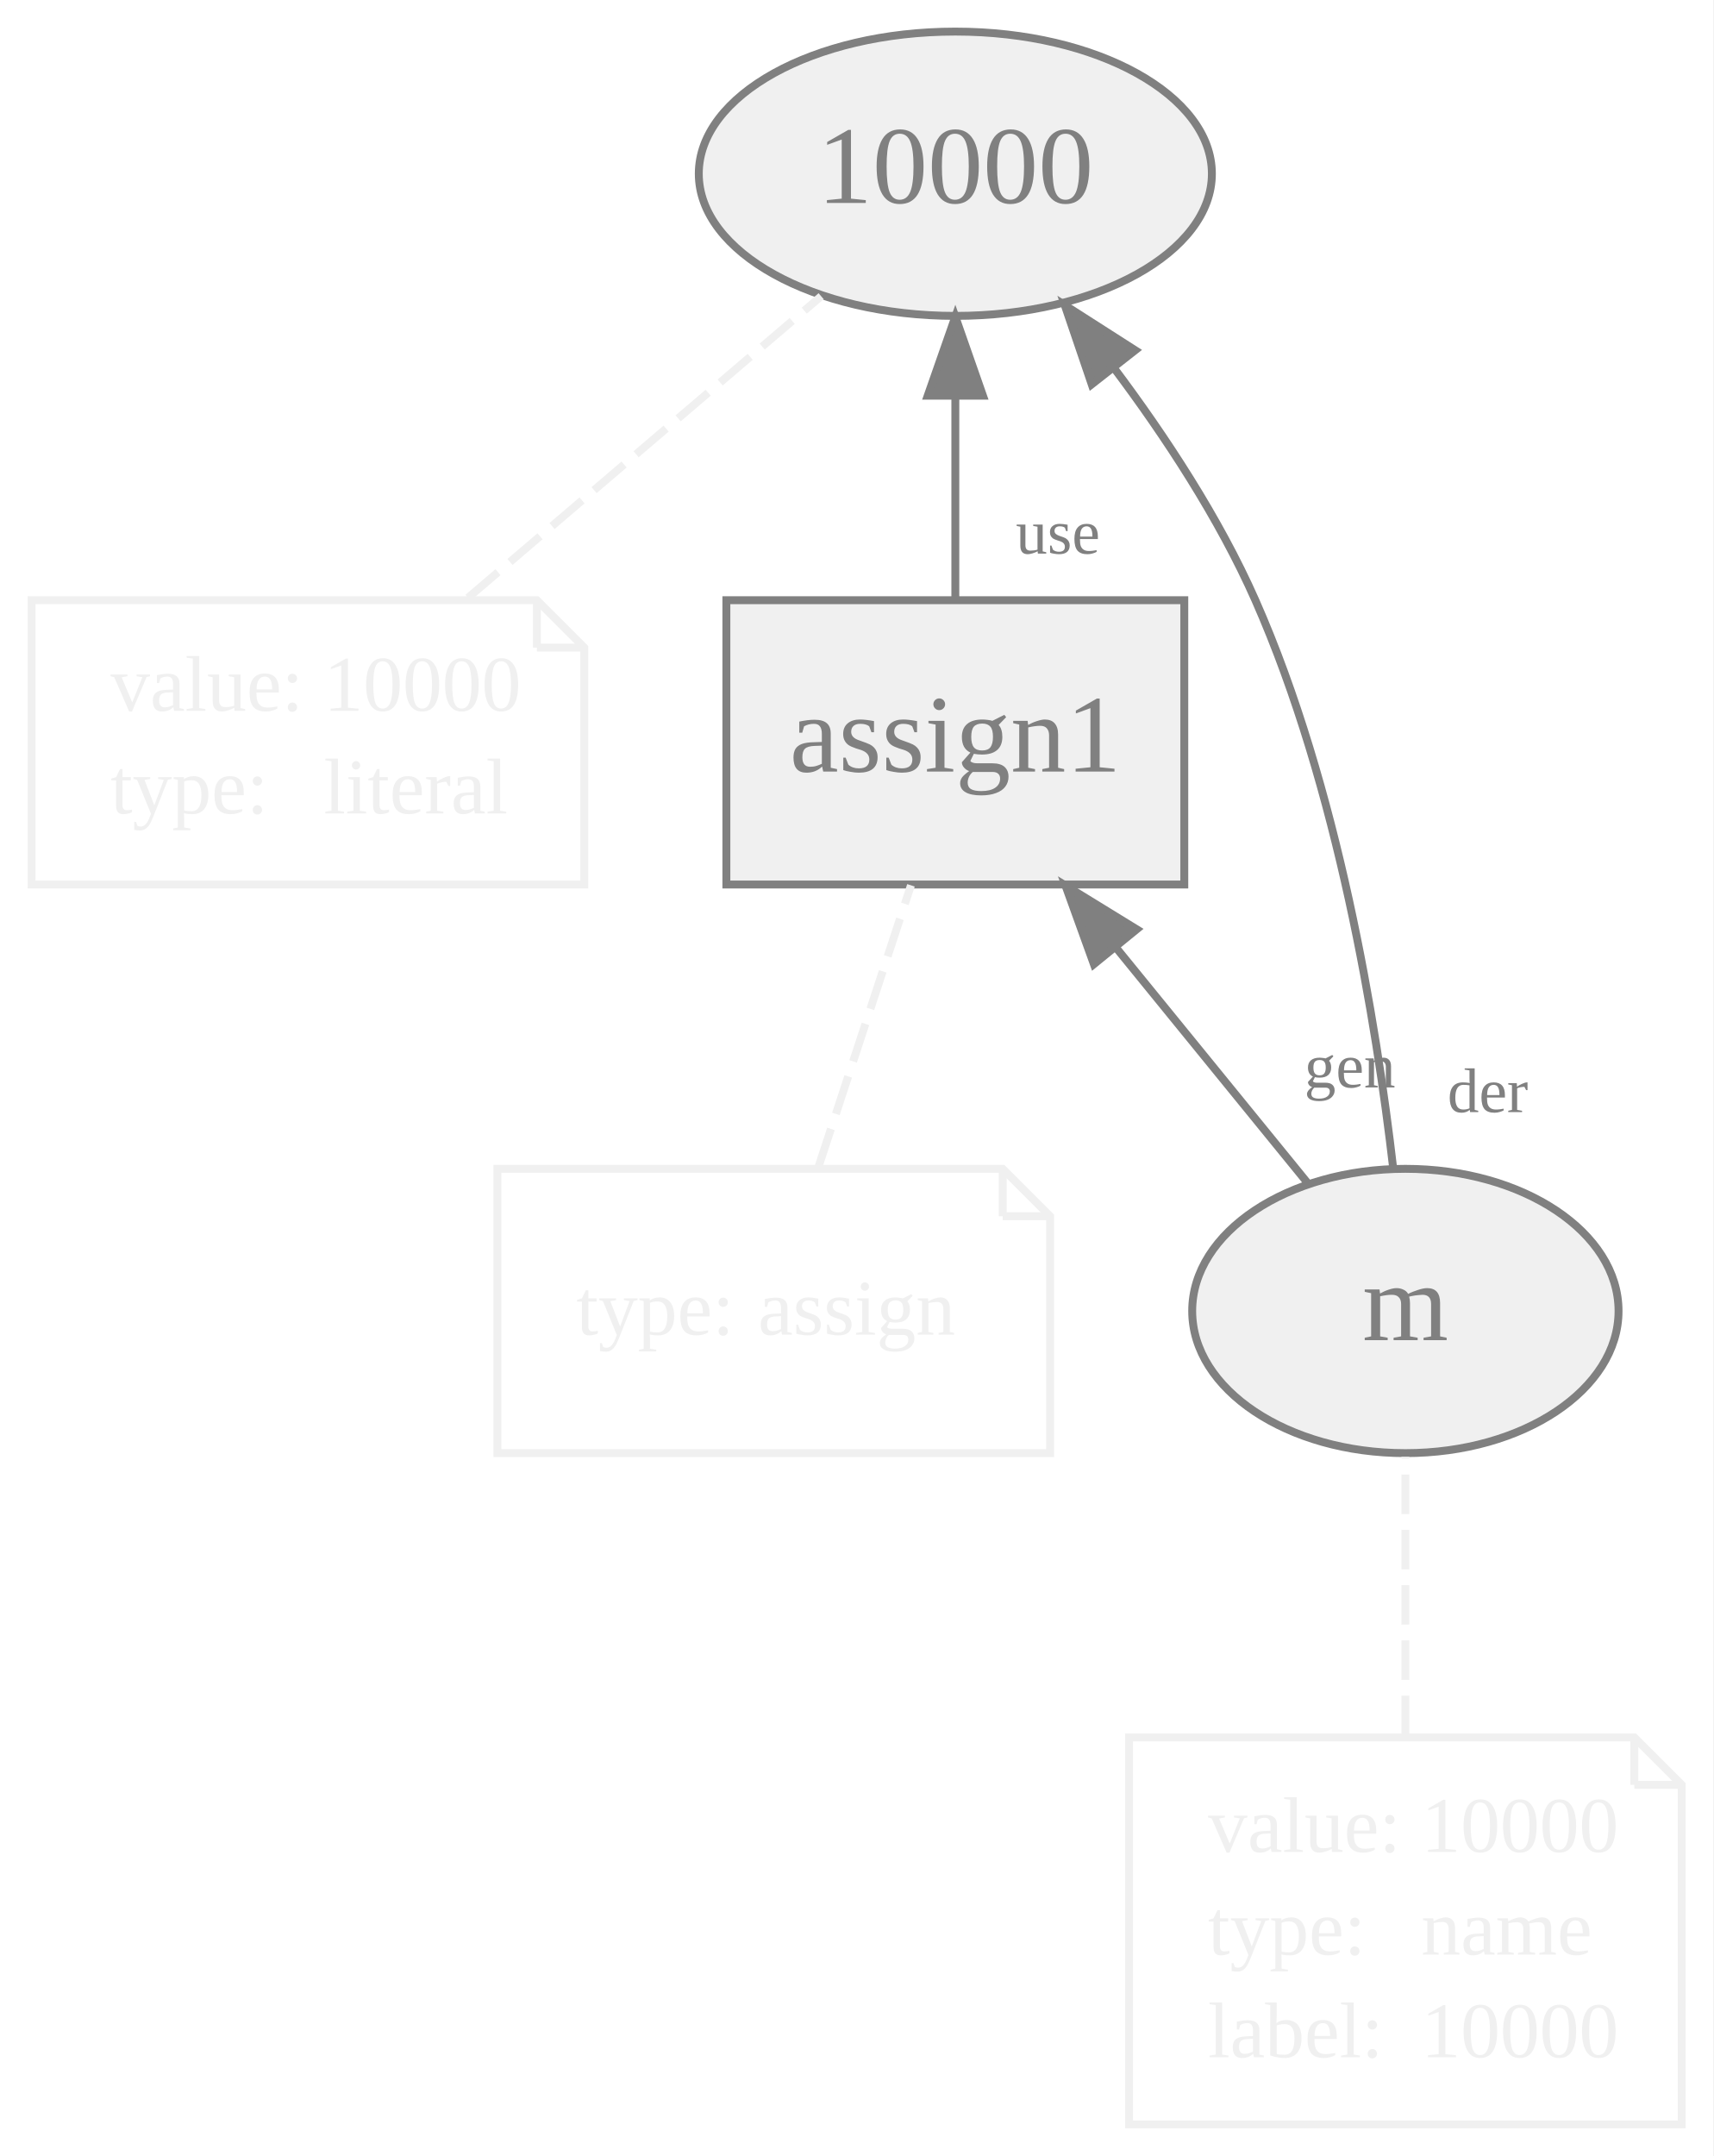
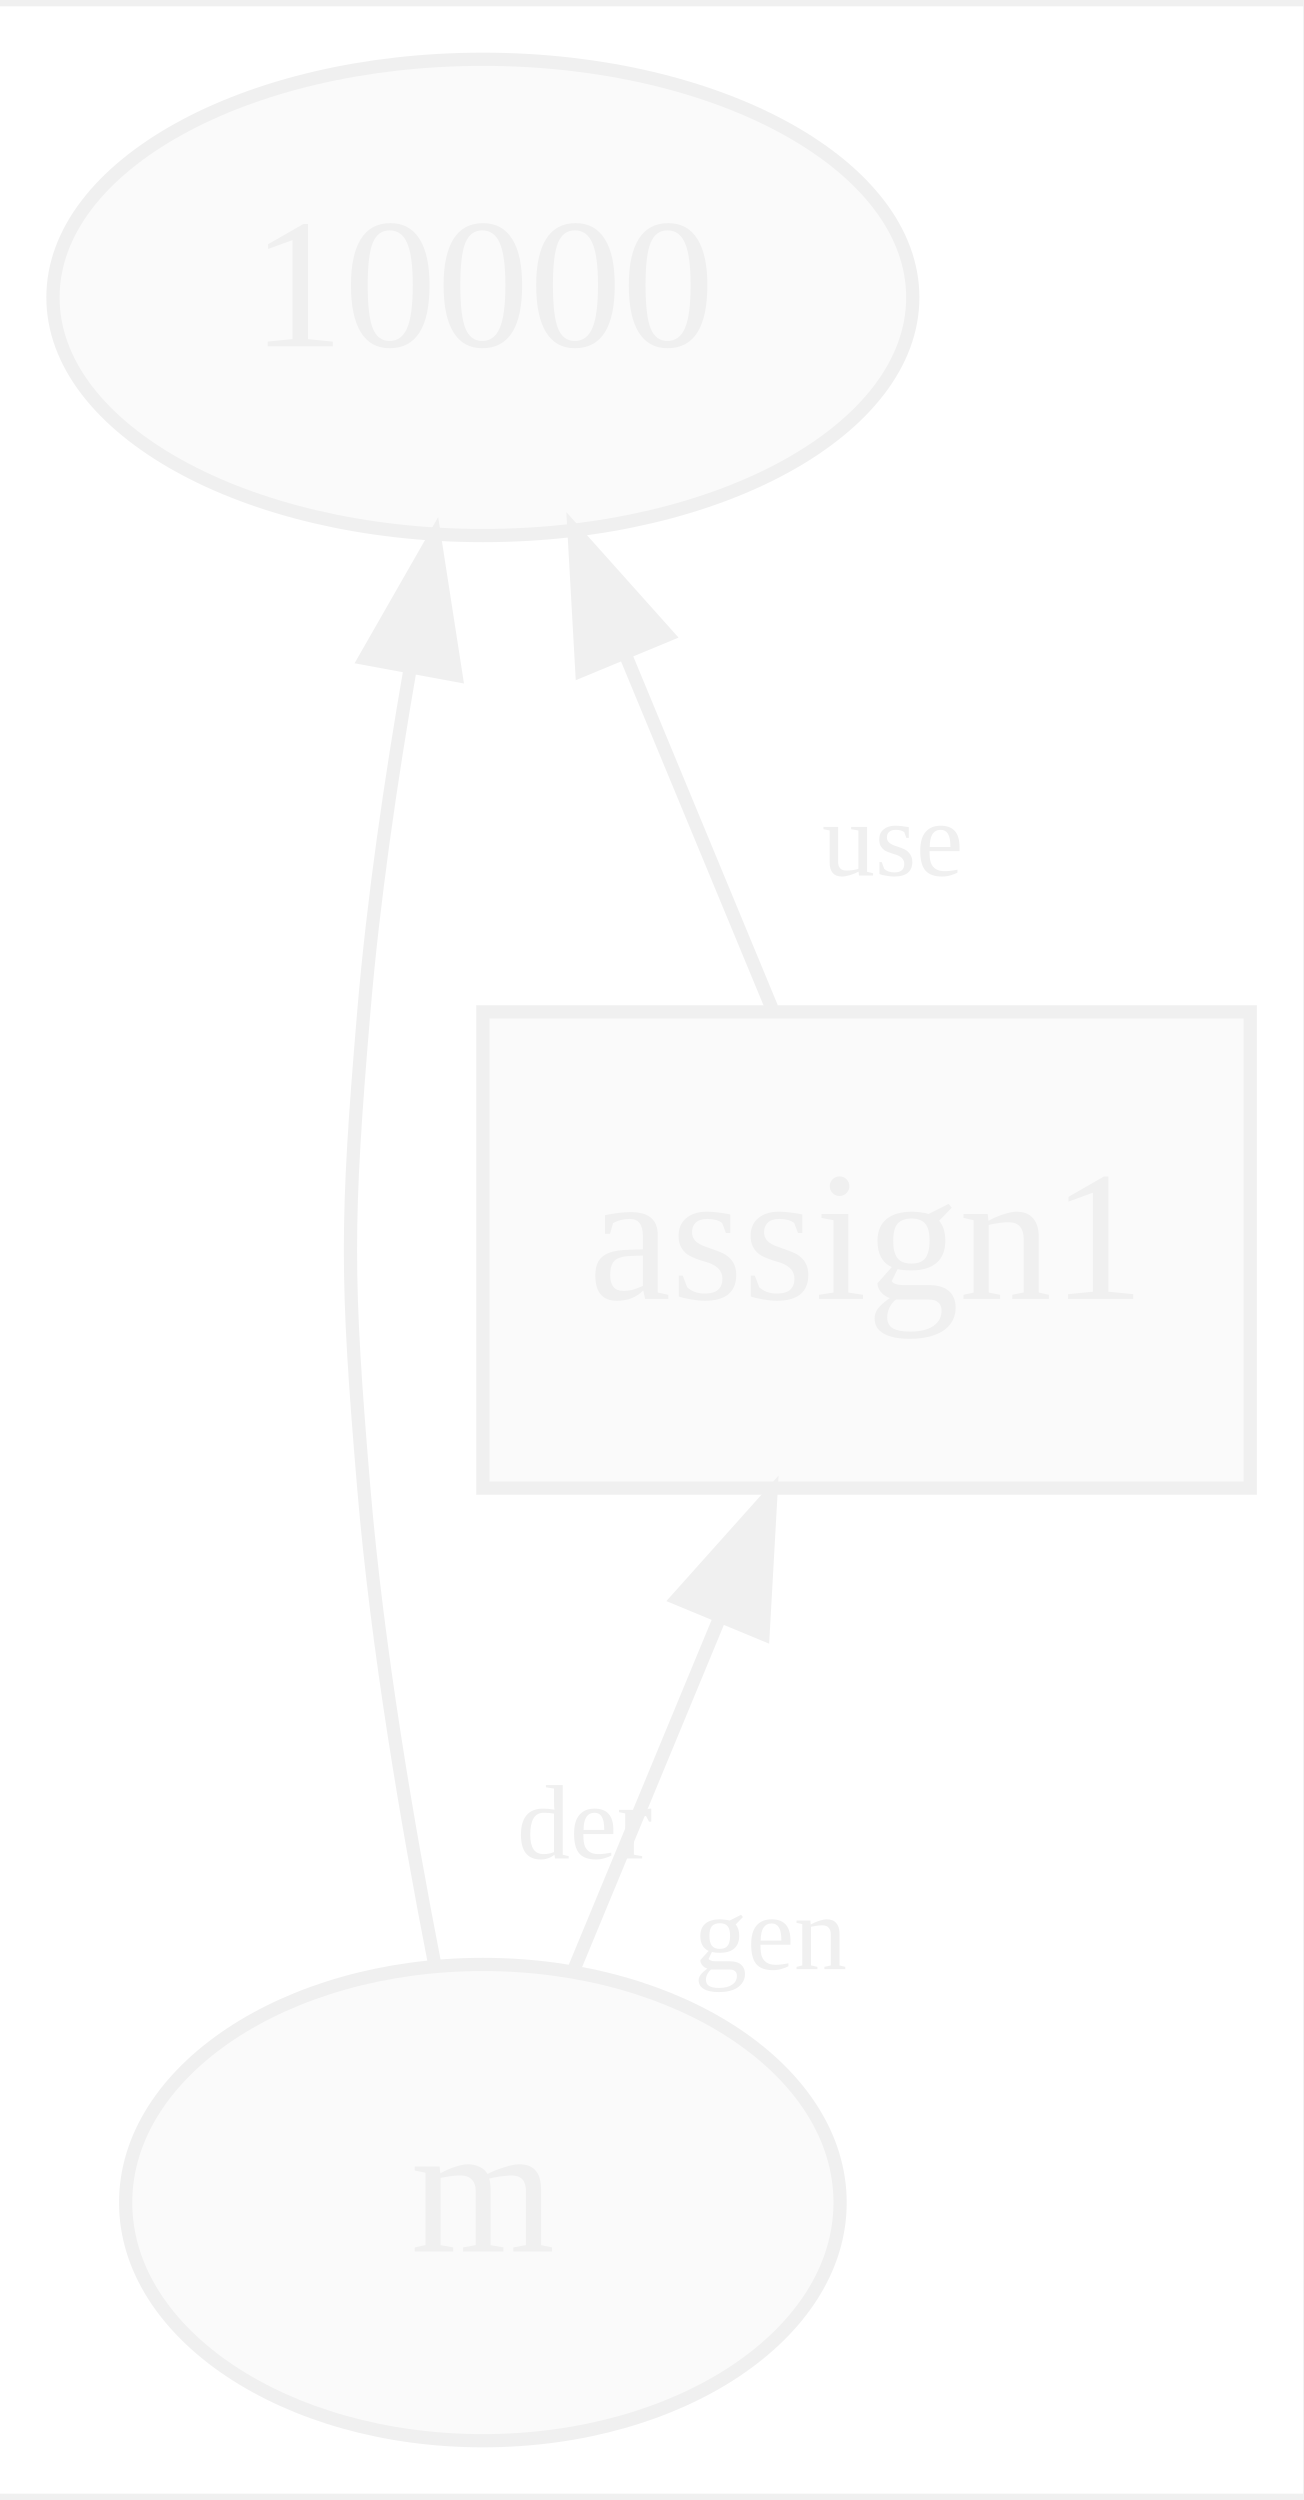
- <svg xmlns="http://www.w3.org/2000/svg" xmlns:xlink="http://www.w3.org/1999/xlink" width="217pt" height="273pt" viewBox="0.00 0.00 217.00 273.00">
-   <g id="graph0" class="graph" transform="scale(1 1) rotate(0) translate(4 269)">
-     <polygon fill="white" stroke="none" points="-4,4 -4,-269 213,-269 213,4 -4,4" />
+ <svg xmlns="http://www.w3.org/2000/svg" xmlns:xlink="http://www.w3.org/1999/xlink" width="98pt" height="188pt" viewBox="0.00 0.00 98.50 188.00">
+   <g id="graph0" class="graph" transform="scale(1 1) rotate(0) translate(4 184)">
+     <polygon fill="white" stroke="none" points="-4,4 -4,-184 94.497,-184 94.497,4 -4,4" />
    <g id="node1" class="node">
      <g id="a_node1">
        <a xlink:href="http://example.org/10000" xlink:title="10000">
-           <ellipse fill="#f0f0f0" stroke="gray" cx="117" cy="-247" rx="32.494" ry="18" />
-           <text text-anchor="middle" x="117" y="-243.3" font-family="Times New Roman,serif" font-size="14.00" fill="gray">10000</text>
+           <ellipse fill="#fafafa" stroke="#f0f0f0" cx="32.497" cy="-162" rx="32.494" ry="18" />
+           <text text-anchor="middle" x="32.497" y="-158.3" font-family="Times New Roman,serif" font-size="14.00" fill="#f0f0f0">10000</text>
        </a>
      </g>
    </g>
    <g id="node2" class="node">
-       <polygon fill="none" stroke="#f0f0f0" points="64,-193 0,-193 0,-157 70,-157 70,-187 64,-193" />
-       <polyline fill="none" stroke="#f0f0f0" points="64,-193 64,-187 " />
-       <polyline fill="none" stroke="#f0f0f0" points="70,-187 64,-187 " />
-       <text text-anchor="start" x="10" y="-179" font-family="Times New Roman,serif" font-size="10.00" fill="#f0f0f0">value:</text>
-       <text text-anchor="start" x="37" y="-179" font-family="Times New Roman,serif" font-size="10.00" fill="#f0f0f0">10000</text>
-       <text text-anchor="start" x="10" y="-166" font-family="Times New Roman,serif" font-size="10.00" fill="#f0f0f0">type:</text>
-       <text text-anchor="start" x="37" y="-166" font-family="Times New Roman,serif" font-size="10.00" fill="#f0f0f0">literal</text>
+       <g id="a_node2">
+         <a xlink:href="http://example.org/m" xlink:title="m">
+           <ellipse fill="#fafafa" stroke="#f0f0f0" cx="32.497" cy="-18" rx="27" ry="18" />
+           <text text-anchor="middle" x="32.497" y="-14.3" font-family="Times New Roman,serif" font-size="14.00" fill="#f0f0f0">m</text>
+         </a>
+       </g>
    </g>
    <g id="edge1" class="edge">
-       <path fill="none" stroke="#f0f0f0" stroke-dasharray="5,2" d="M55.27,-193.303C69.023,-205.044 87.001,-220.391 100.005,-231.492" />
+       <path fill="none" stroke="#f0f0f0" d="M28.843,-36.093C26.821,-46.431 24.516,-59.91 23.497,-72 22.153,-87.943 22.153,-92.057 23.497,-108 24.214,-116.501 25.566,-125.688 27.009,-133.988" />
+       <polygon fill="#f0f0f0" stroke="#f0f0f0" points="23.583,-134.711 28.843,-143.908 30.466,-133.438 23.583,-134.711" />
+       <text text-anchor="middle" x="40.184" y="-44.01" font-family="Times New Roman,serif" font-size="8.00" fill="#f0f0f0">der</text>
    </g>
    <g id="node3" class="node">
      <g id="a_node3">
-         <a xlink:href="http://example.org/m" xlink:title="m">
-           <ellipse fill="#f0f0f0" stroke="gray" cx="174" cy="-103" rx="27" ry="18" />
-           <text text-anchor="middle" x="174" y="-99.3" font-family="Times New Roman,serif" font-size="14.00" fill="gray">m</text>
+         <a xlink:href="http://example.org/assign1" xlink:title="assign1">
+           <polygon fill="#fafafa" stroke="#f0f0f0" points="90.497,-108 32.497,-108 32.497,-72 90.497,-72 90.497,-108" />
+           <text text-anchor="middle" x="61.497" y="-86.3" font-family="Times New Roman,serif" font-size="14.00" fill="#f0f0f0">assign1</text>
        </a>
      </g>
    </g>
-     <g id="edge5" class="edge">
-       <path fill="none" stroke="gray" d="M172.461,-121.039C170.327,-139.44 165.475,-169.3 155,-193 150.421,-203.359 143.619,-213.715 137.03,-222.488" />
-       <polygon fill="gray" stroke="gray" points="134.271,-220.333 130.857,-230.363 139.781,-224.652 134.271,-220.333" />
-       <text text-anchor="middle" x="184.43" y="-128.18" font-family="Times New Roman,serif" font-size="8.00" fill="gray">der</text>
-     </g>
-     <g id="node5" class="node">
-       <g id="a_node5">
-         <a xlink:href="http://example.org/assign1" xlink:title="assign1">
-           <polygon fill="#f0f0f0" stroke="gray" points="146,-193 88,-193 88,-157 146,-157 146,-193" />
-           <text text-anchor="middle" x="117" y="-171.3" font-family="Times New Roman,serif" font-size="14.00" fill="gray">assign1</text>
-         </a>
-       </g>
-     </g>
-     <g id="edge6" class="edge">
-       <path fill="none" stroke="gray" d="M161.632,-119.189C154.572,-127.859 145.542,-138.948 137.454,-148.88" />
-       <polygon fill="gray" stroke="gray" points="134.546,-146.909 130.946,-156.873 139.974,-151.329 134.546,-146.909" />
-       <text text-anchor="middle" x="166.969" y="-131.307" font-family="Times New Roman,serif" font-size="8.00" fill="gray">gen</text>
-     </g>
-     <g id="node4" class="node">
-       <polygon fill="none" stroke="#f0f0f0" points="203,-49 139,-49 139,-0 209,-0 209,-43 203,-49" />
-       <polyline fill="none" stroke="#f0f0f0" points="203,-49 203,-43 " />
-       <polyline fill="none" stroke="#f0f0f0" points="209,-43 203,-43 " />
-       <text text-anchor="start" x="149" y="-34.5" font-family="Times New Roman,serif" font-size="10.00" fill="#f0f0f0">value:</text>
-       <text text-anchor="start" x="176" y="-34.5" font-family="Times New Roman,serif" font-size="10.00" fill="#f0f0f0">10000</text>
-       <text text-anchor="start" x="149" y="-21.5" font-family="Times New Roman,serif" font-size="10.00" fill="#f0f0f0">type:</text>
-       <text text-anchor="start" x="176" y="-21.5" font-family="Times New Roman,serif" font-size="10.00" fill="#f0f0f0">name</text>
-       <text text-anchor="start" x="149" y="-8.5" font-family="Times New Roman,serif" font-size="10.00" fill="#f0f0f0">label:</text>
-       <text text-anchor="start" x="176" y="-8.5" font-family="Times New Roman,serif" font-size="10.00" fill="#f0f0f0">10000</text>
+     <g id="edge3" class="edge">
+       <path fill="none" stroke="#f0f0f0" d="M39.37,-35.589C42.666,-43.546 46.698,-53.278 50.413,-62.244" />
+       <polygon fill="#f0f0f0" stroke="#f0f0f0" points="47.208,-63.654 54.269,-71.553 53.675,-60.975 47.208,-63.654" />
+       <text text-anchor="middle" x="54.242" y="-35.646" font-family="Times New Roman,serif" font-size="8.00" fill="#f0f0f0">gen</text>
    </g>
    <g id="edge2" class="edge">
-       <path fill="none" stroke="#f0f0f0" stroke-dasharray="5,2" d="M174,-49.286C174,-60.69 174,-74.105 174,-84.548" />
-     </g>
-     <g id="edge4" class="edge">
-       <path fill="none" stroke="gray" d="M117,-193.303C117,-201.017 117,-210.288 117,-218.888" />
-       <polygon fill="gray" stroke="gray" points="113.5,-218.896 117,-228.896 120.5,-218.896 113.5,-218.896" />
-       <text text-anchor="middle" x="129.99" y="-198.903" font-family="Times New Roman,serif" font-size="8.00" fill="gray">use</text>
-     </g>
-     <g id="node6" class="node">
-       <polygon fill="none" stroke="#f0f0f0" points="123,-121 59,-121 59,-85 129,-85 129,-115 123,-121" />
-       <polyline fill="none" stroke="#f0f0f0" points="123,-121 123,-115 " />
-       <polyline fill="none" stroke="#f0f0f0" points="129,-115 123,-115 " />
-       <text text-anchor="start" x="69" y="-100" font-family="Times New Roman,serif" font-size="10.00" fill="#f0f0f0">type:</text>
-       <text text-anchor="start" x="92" y="-100" font-family="Times New Roman,serif" font-size="10.00" fill="#f0f0f0">assign</text>
-     </g>
-     <g id="edge3" class="edge">
-       <path fill="none" stroke="#f0f0f0" stroke-dasharray="5,2" d="M99.685,-121.303C103.251,-132.154 107.827,-146.083 111.38,-156.896" />
+       <path fill="none" stroke="#f0f0f0" d="M54.329,-108.303C50.978,-116.391 46.919,-126.188 43.214,-135.131" />
+       <polygon fill="#f0f0f0" stroke="#f0f0f0" points="39.977,-133.8 39.383,-144.378 46.444,-136.479 39.977,-133.8" />
+       <text text-anchor="middle" x="63.459" y="-118.304" font-family="Times New Roman,serif" font-size="8.00" fill="#f0f0f0">use</text>
    </g>
  </g>
</svg>
